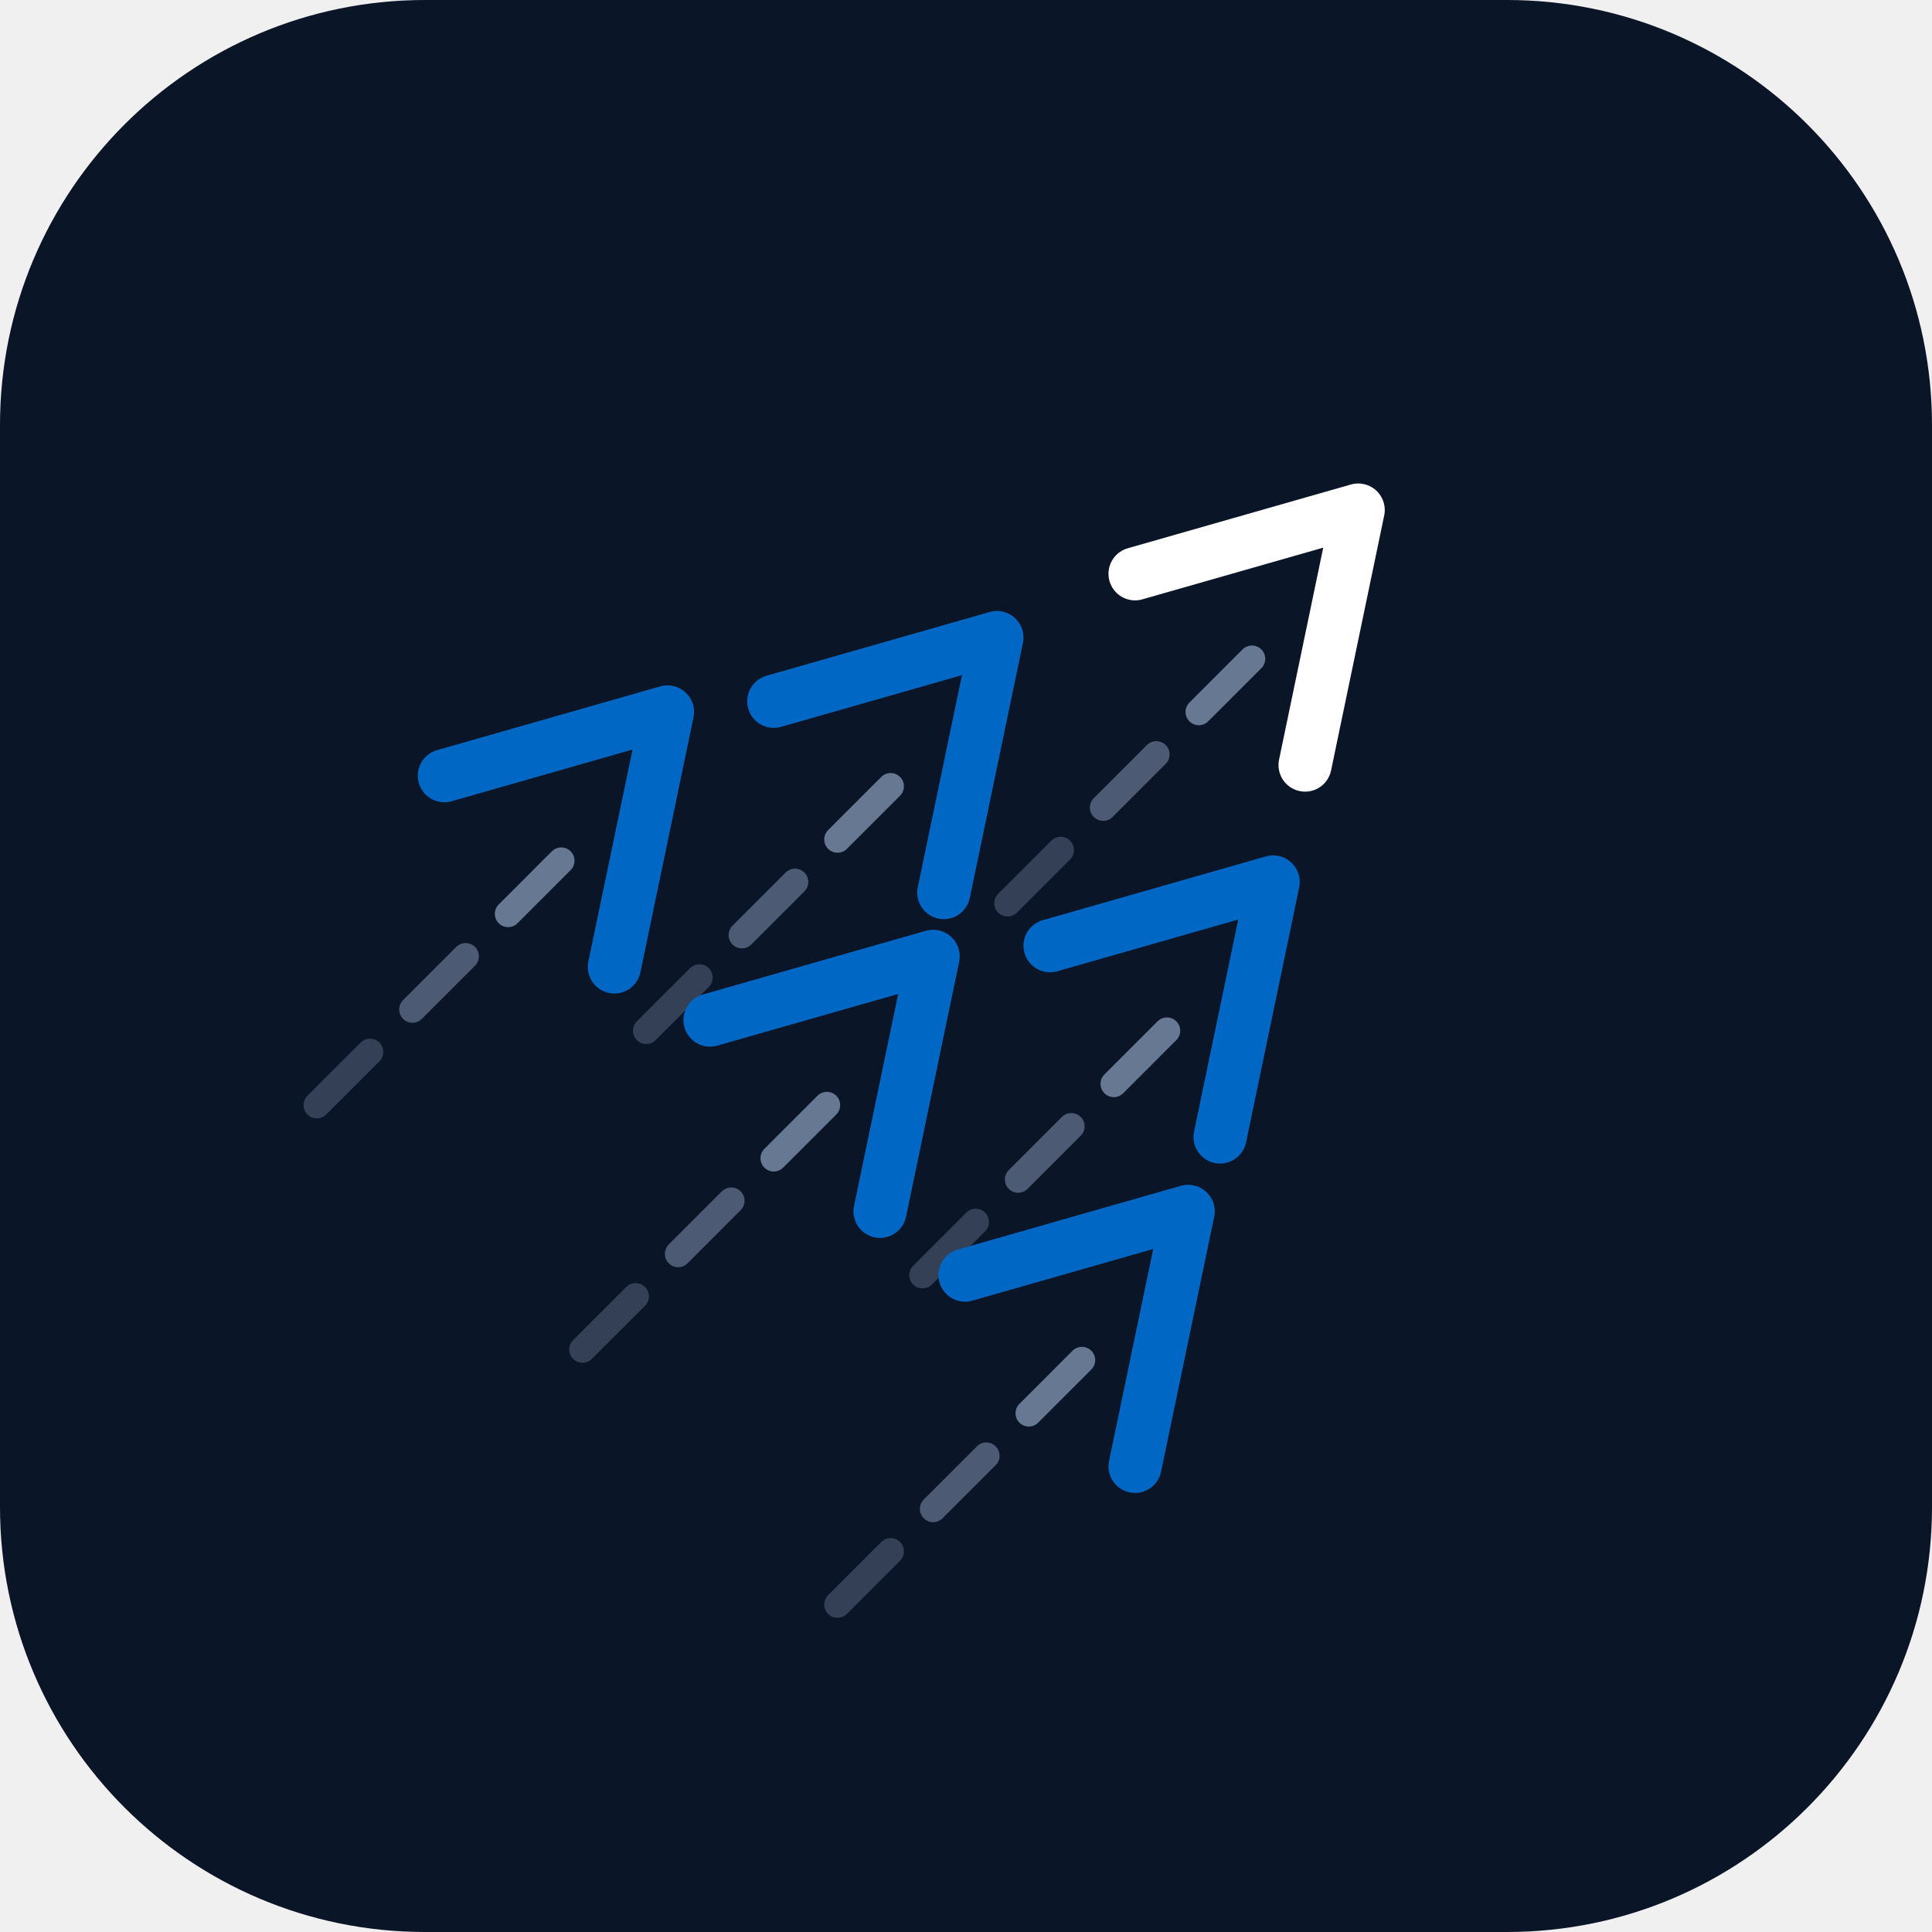
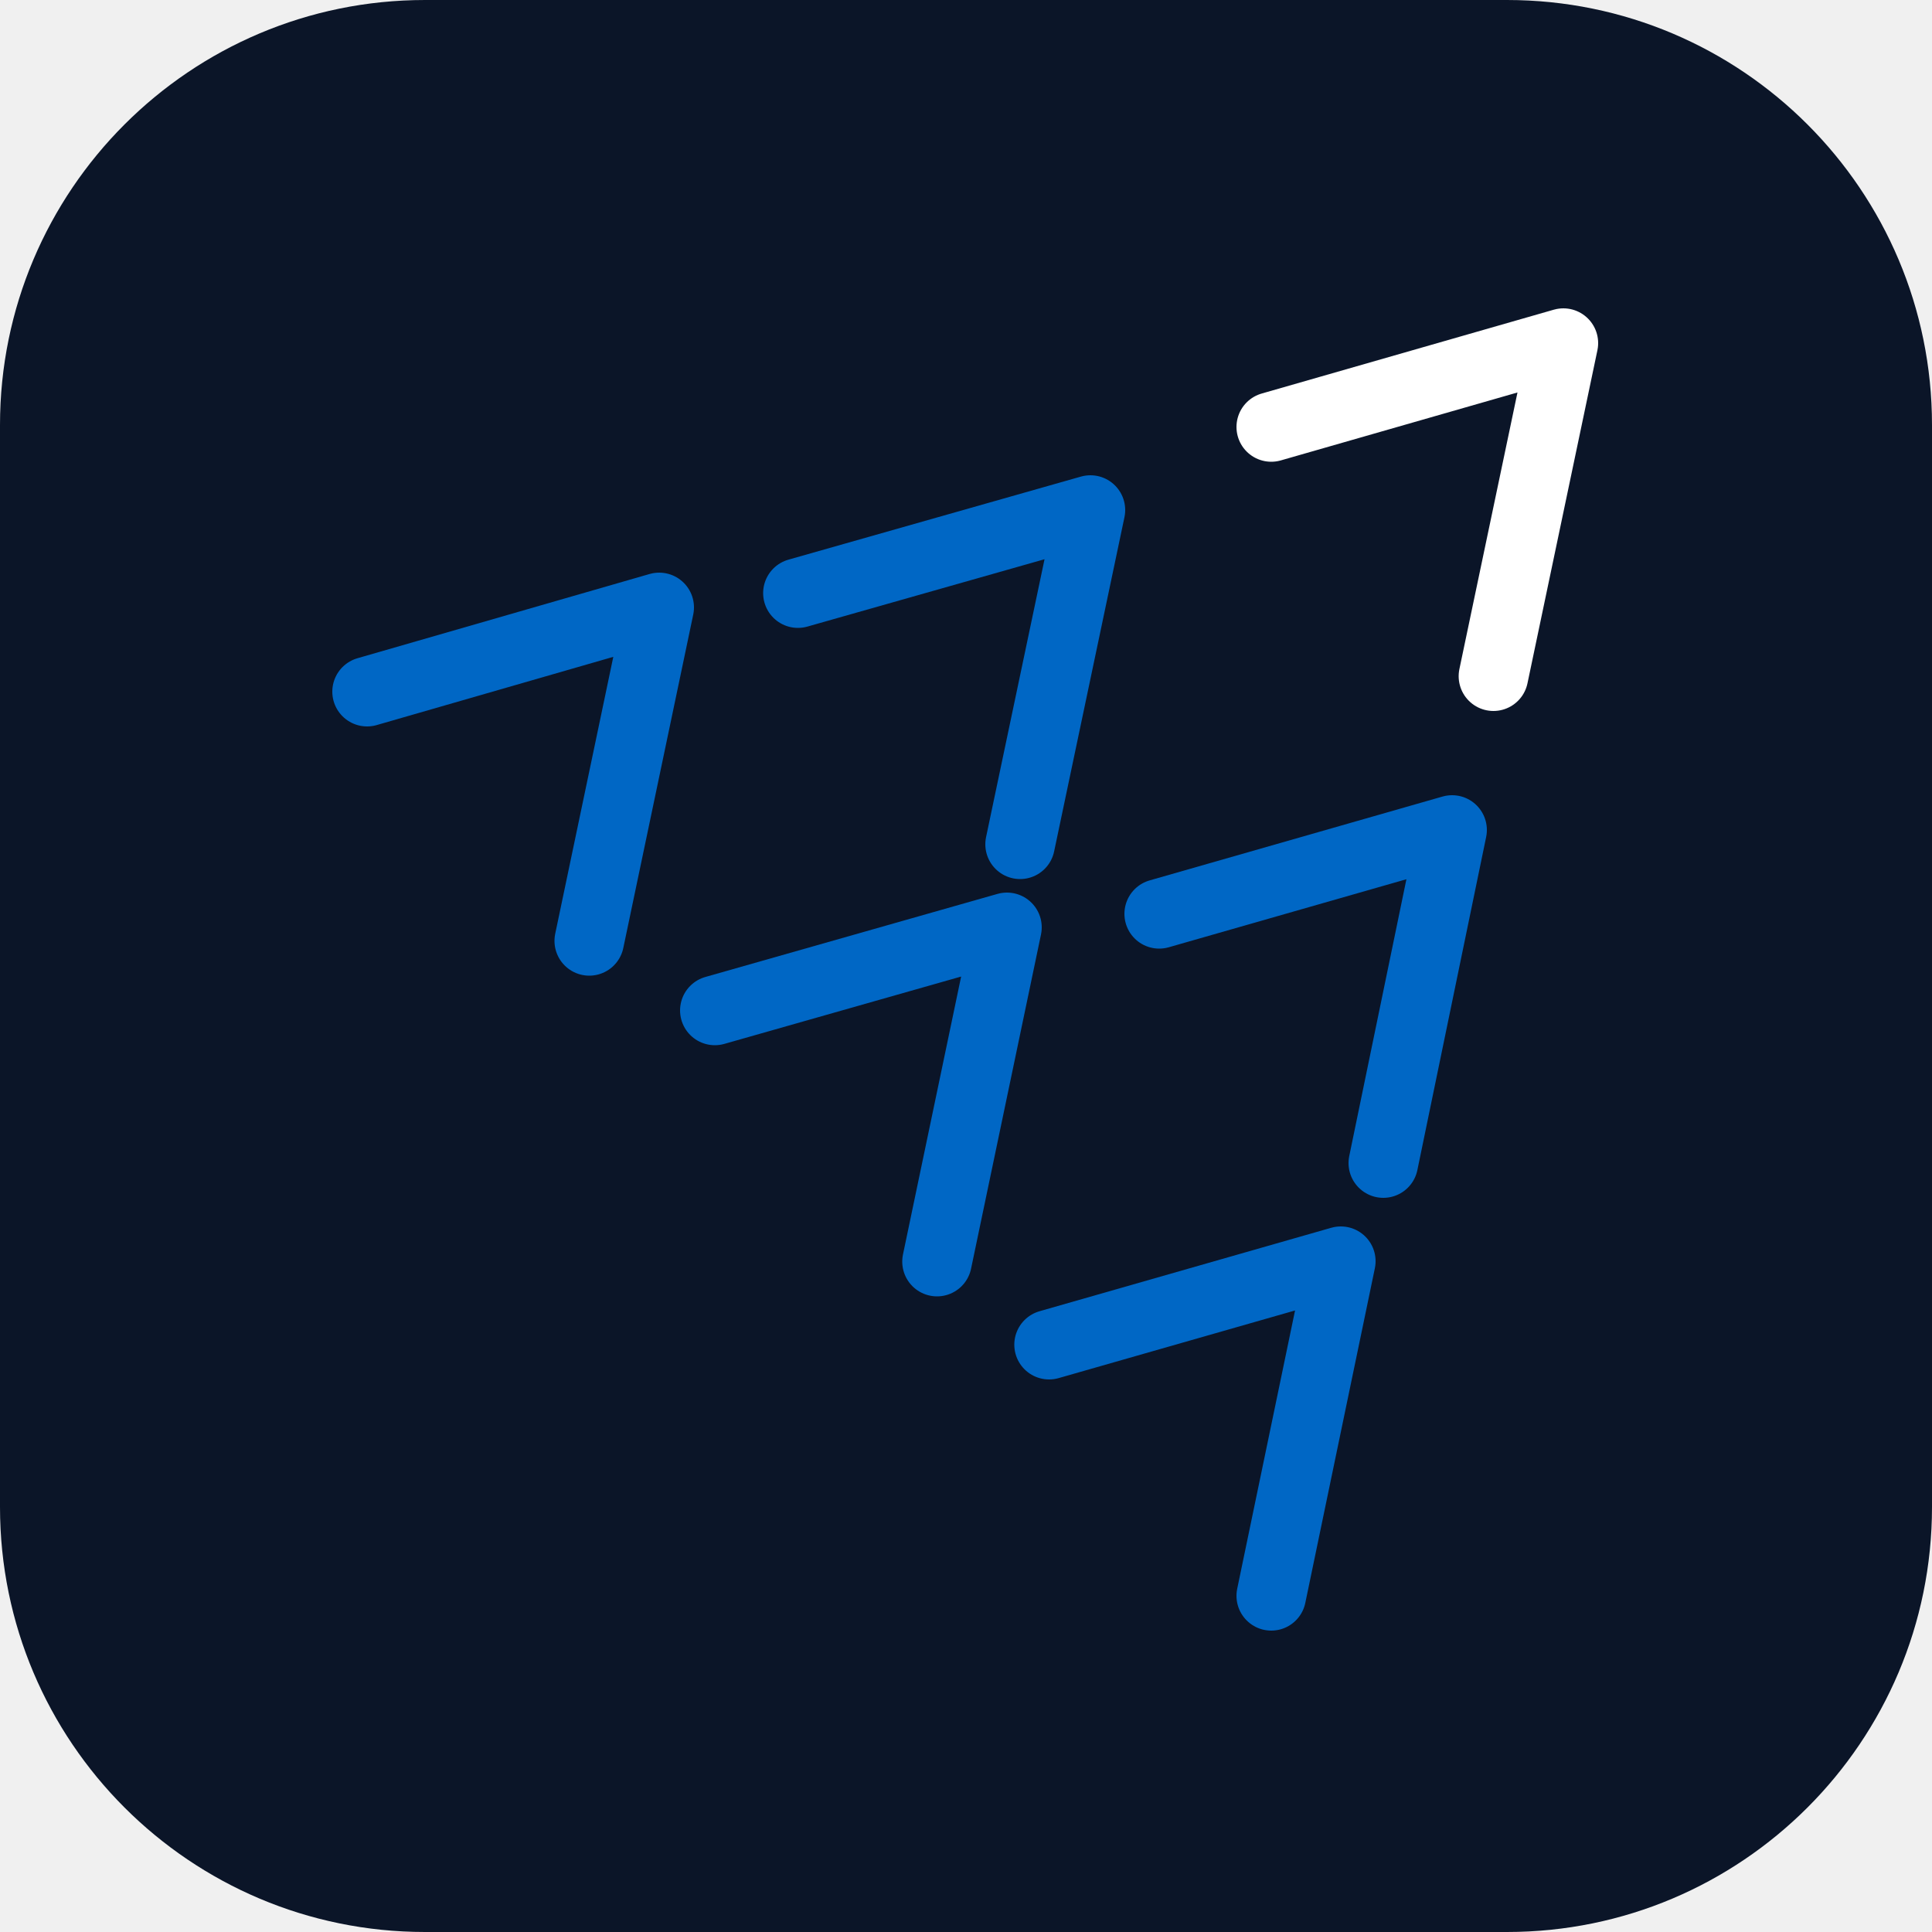
<svg xmlns="http://www.w3.org/2000/svg" viewBox="0 0 100 100" role="img">
  <rect width="100" height="100" rx="22" fill="#0B1528" />
-   <g transform="translate(23 22) scale(0.55)" fill="none" stroke-linecap="round" stroke-linejoin="round" stroke-width="5">
-     <g stroke="#8FA3BF" stroke-width="2.5">
-       <line x1="76" y1="22" x2="71" y2="27" stroke-opacity="0.7" />
-       <line x1="67" y1="31" x2="62" y2="36" stroke-opacity="0.5" />
-       <line x1="58" y1="40" x2="53" y2="45" stroke-opacity="0.3" />
-       <line x1="42" y1="34" x2="37" y2="39" stroke-opacity="0.7" />
-       <line x1="33" y1="43" x2="28" y2="48" stroke-opacity="0.5" />
-       <line x1="24" y1="52" x2="19" y2="57" stroke-opacity="0.3" />
-       <line x1="11" y1="41" x2="6" y2="46" stroke-opacity="0.7" />
-       <line x1="2" y1="50" x2="-3" y2="55" stroke-opacity="0.5" />
-       <line x1="-7" y1="59" x2="-12" y2="64" stroke-opacity="0.3" />
-       <line x1="68" y1="57" x2="63" y2="62" stroke-opacity="0.7" />
-       <line x1="59" y1="66" x2="54" y2="71" stroke-opacity="0.5" />
-       <line x1="50" y1="75" x2="45" y2="80" stroke-opacity="0.3" />
-       <line x1="36" y1="64" x2="31" y2="69" stroke-opacity="0.7" />
-       <line x1="27" y1="73" x2="22" y2="78" stroke-opacity="0.5" />
-       <line x1="18" y1="82" x2="13" y2="87" stroke-opacity="0.3" />
-       <line x1="60" y1="88" x2="55" y2="93" stroke-opacity="0.7" />
-       <line x1="51" y1="97" x2="46" y2="102" stroke-opacity="0.5" />
-       <line x1="42" y1="106" x2="37" y2="111" stroke-opacity="0.3" />
-     </g>
-     <path d="M65 14L86 8L81 32" stroke="#fff" />
-     <path d="M31 26L52 20L47 44" stroke="#0067C5" />
-     <path d="M0 33L21 27L16 51" stroke="#0067C5" />
-     <path d="M57 49L78 43L73 67" stroke="#0067C5" />
-     <path d="M25 56L46 50L41 74" stroke="#0067C5" />
-     <path d="M49 80L70 74L65 98" stroke="#0067C5" />
+   <g fill="none" stroke-linecap="round" stroke-linejoin="round" stroke-width="3.6">
+     <path d="M65.8 22.1L80.92 17.76L77.3 35.0" stroke="#fff" />
+     <path d="M41.3 30.7L56.44 26.4L52.8 43.7" stroke="#0067C5" />
+     <path d="M19.0 35.8L34.12 31.44L30.5 48.7" stroke="#0067C5" />
+     <path d="M60.0 47.3L75.16 42.96L71.6 60.2" stroke="#0067C5" />
+     <path d="M37.0 52.3L52.12 48.0L48.5 65.3" stroke="#0067C5" />
+     <path d="M54.3 69.6L69.4 65.28L65.8 82.6" stroke="#0067C5" />
  </g>
</svg>
